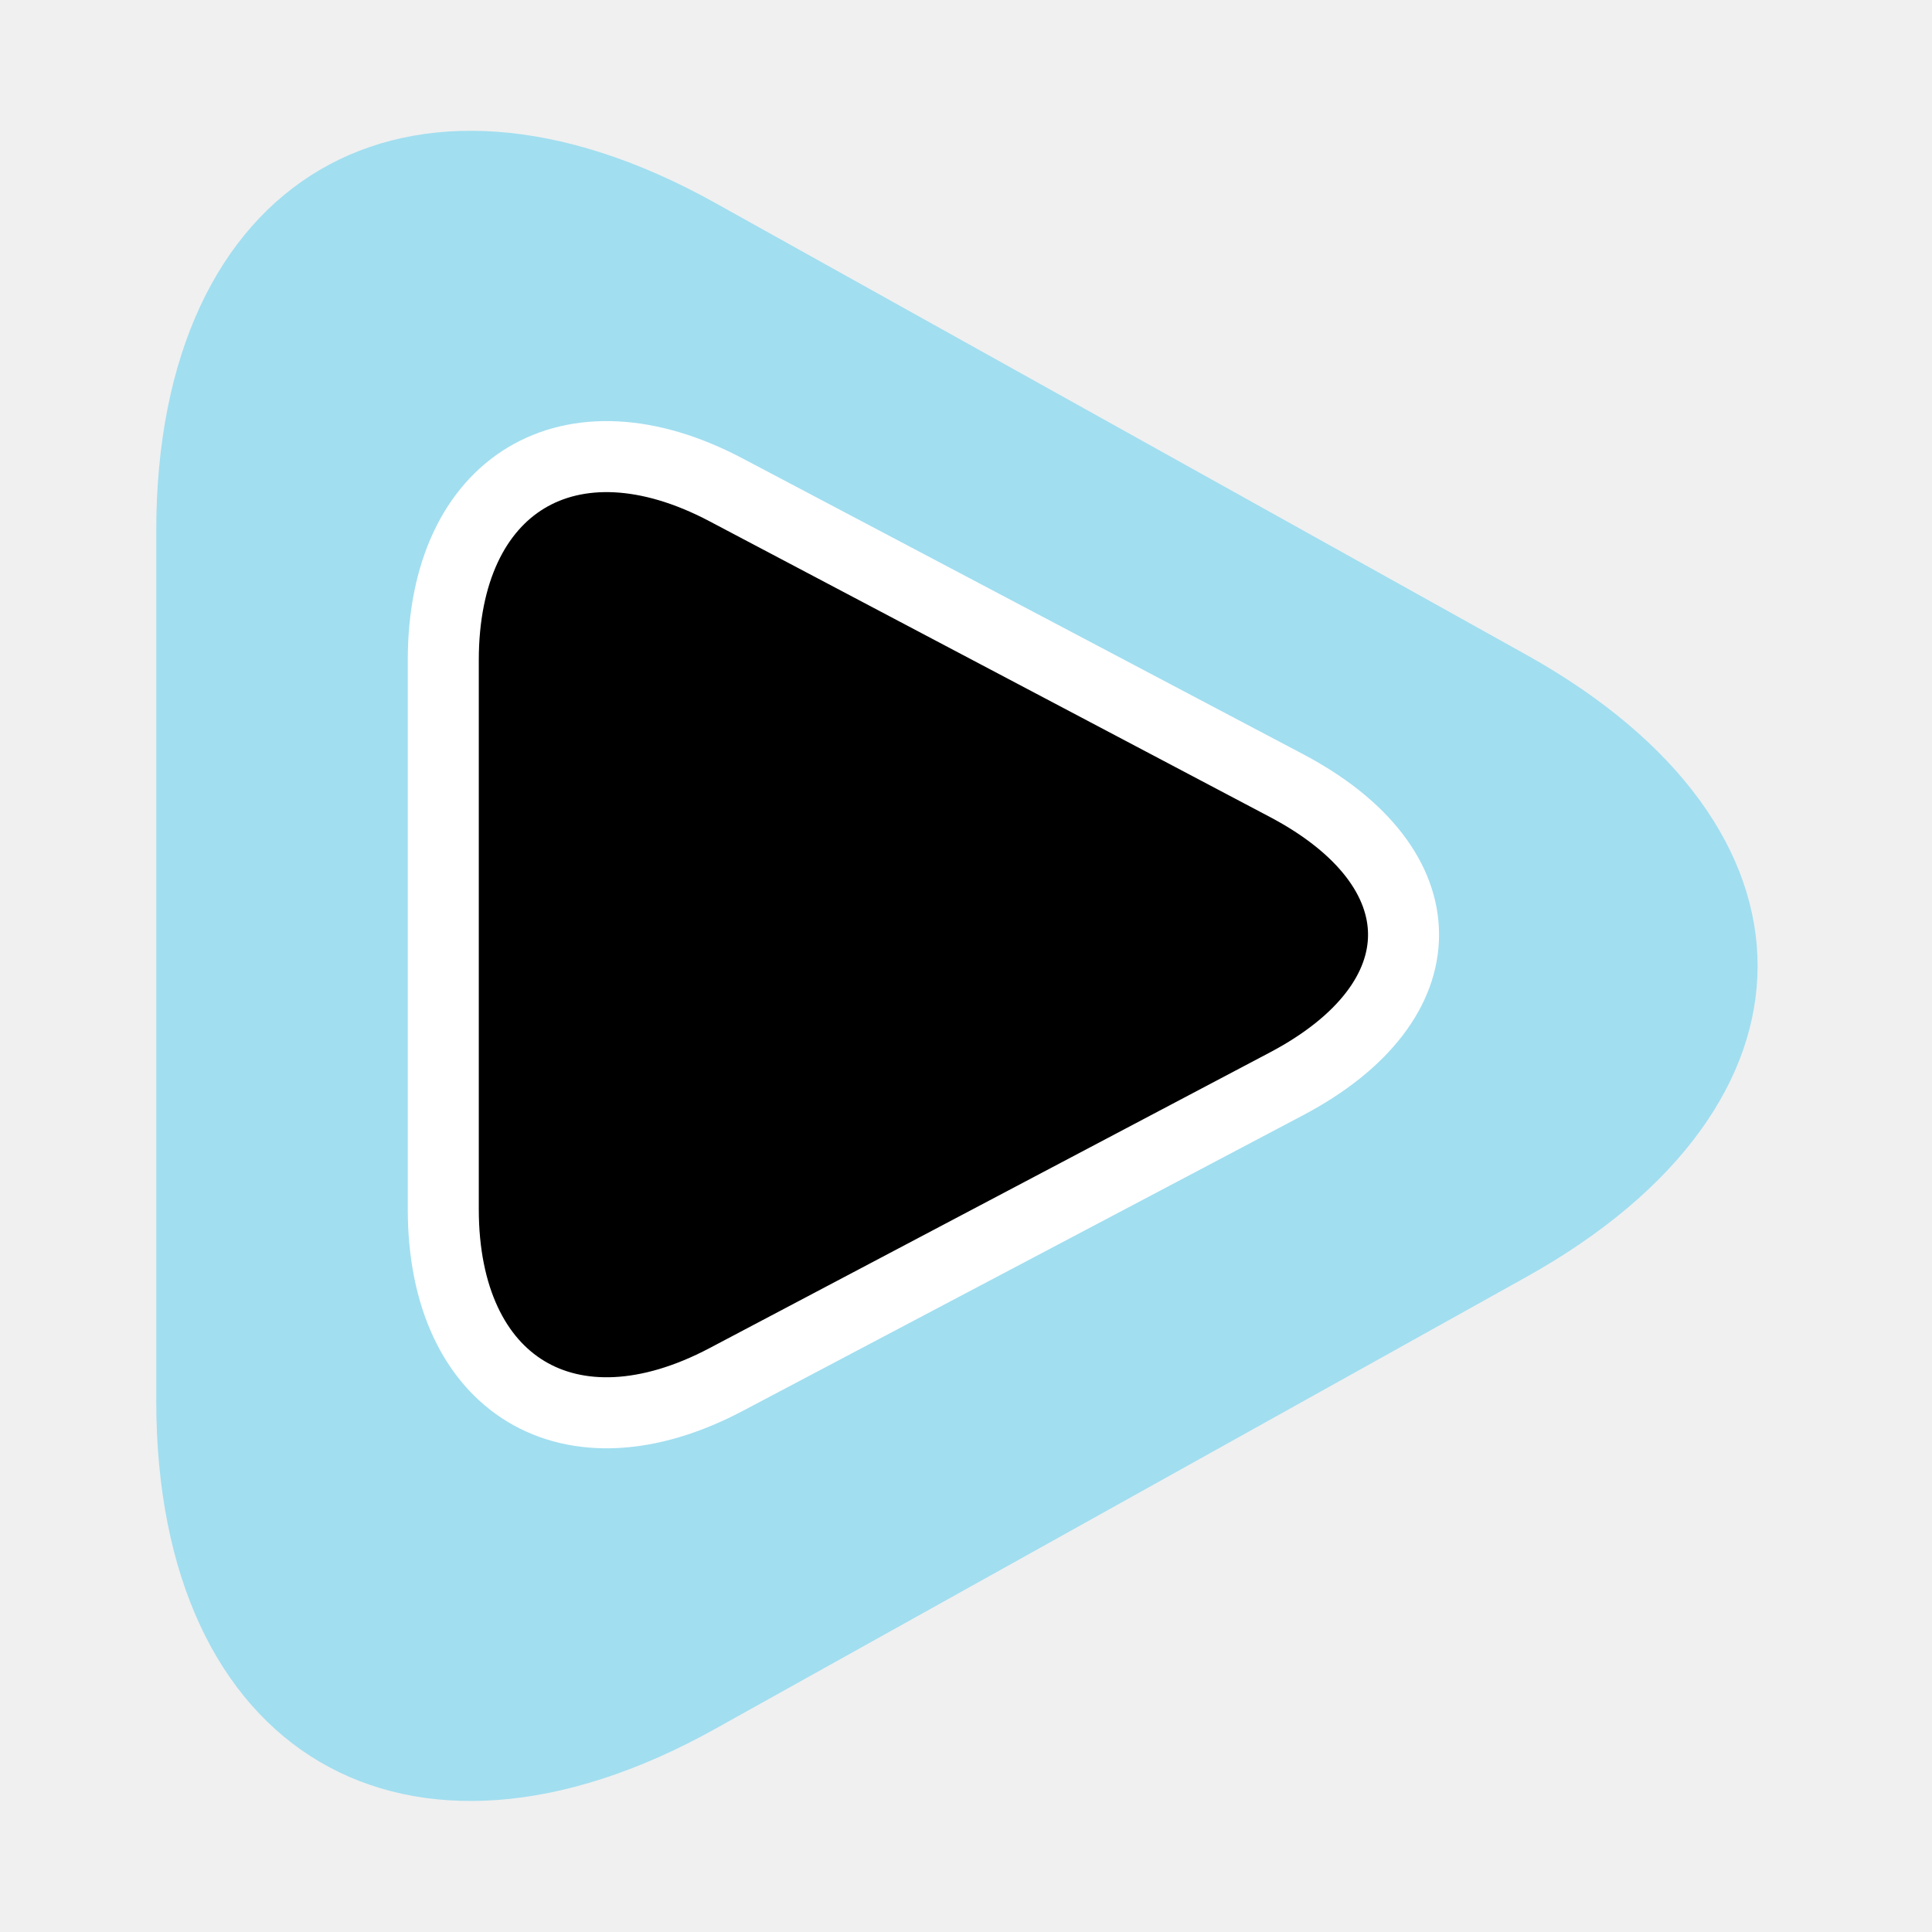
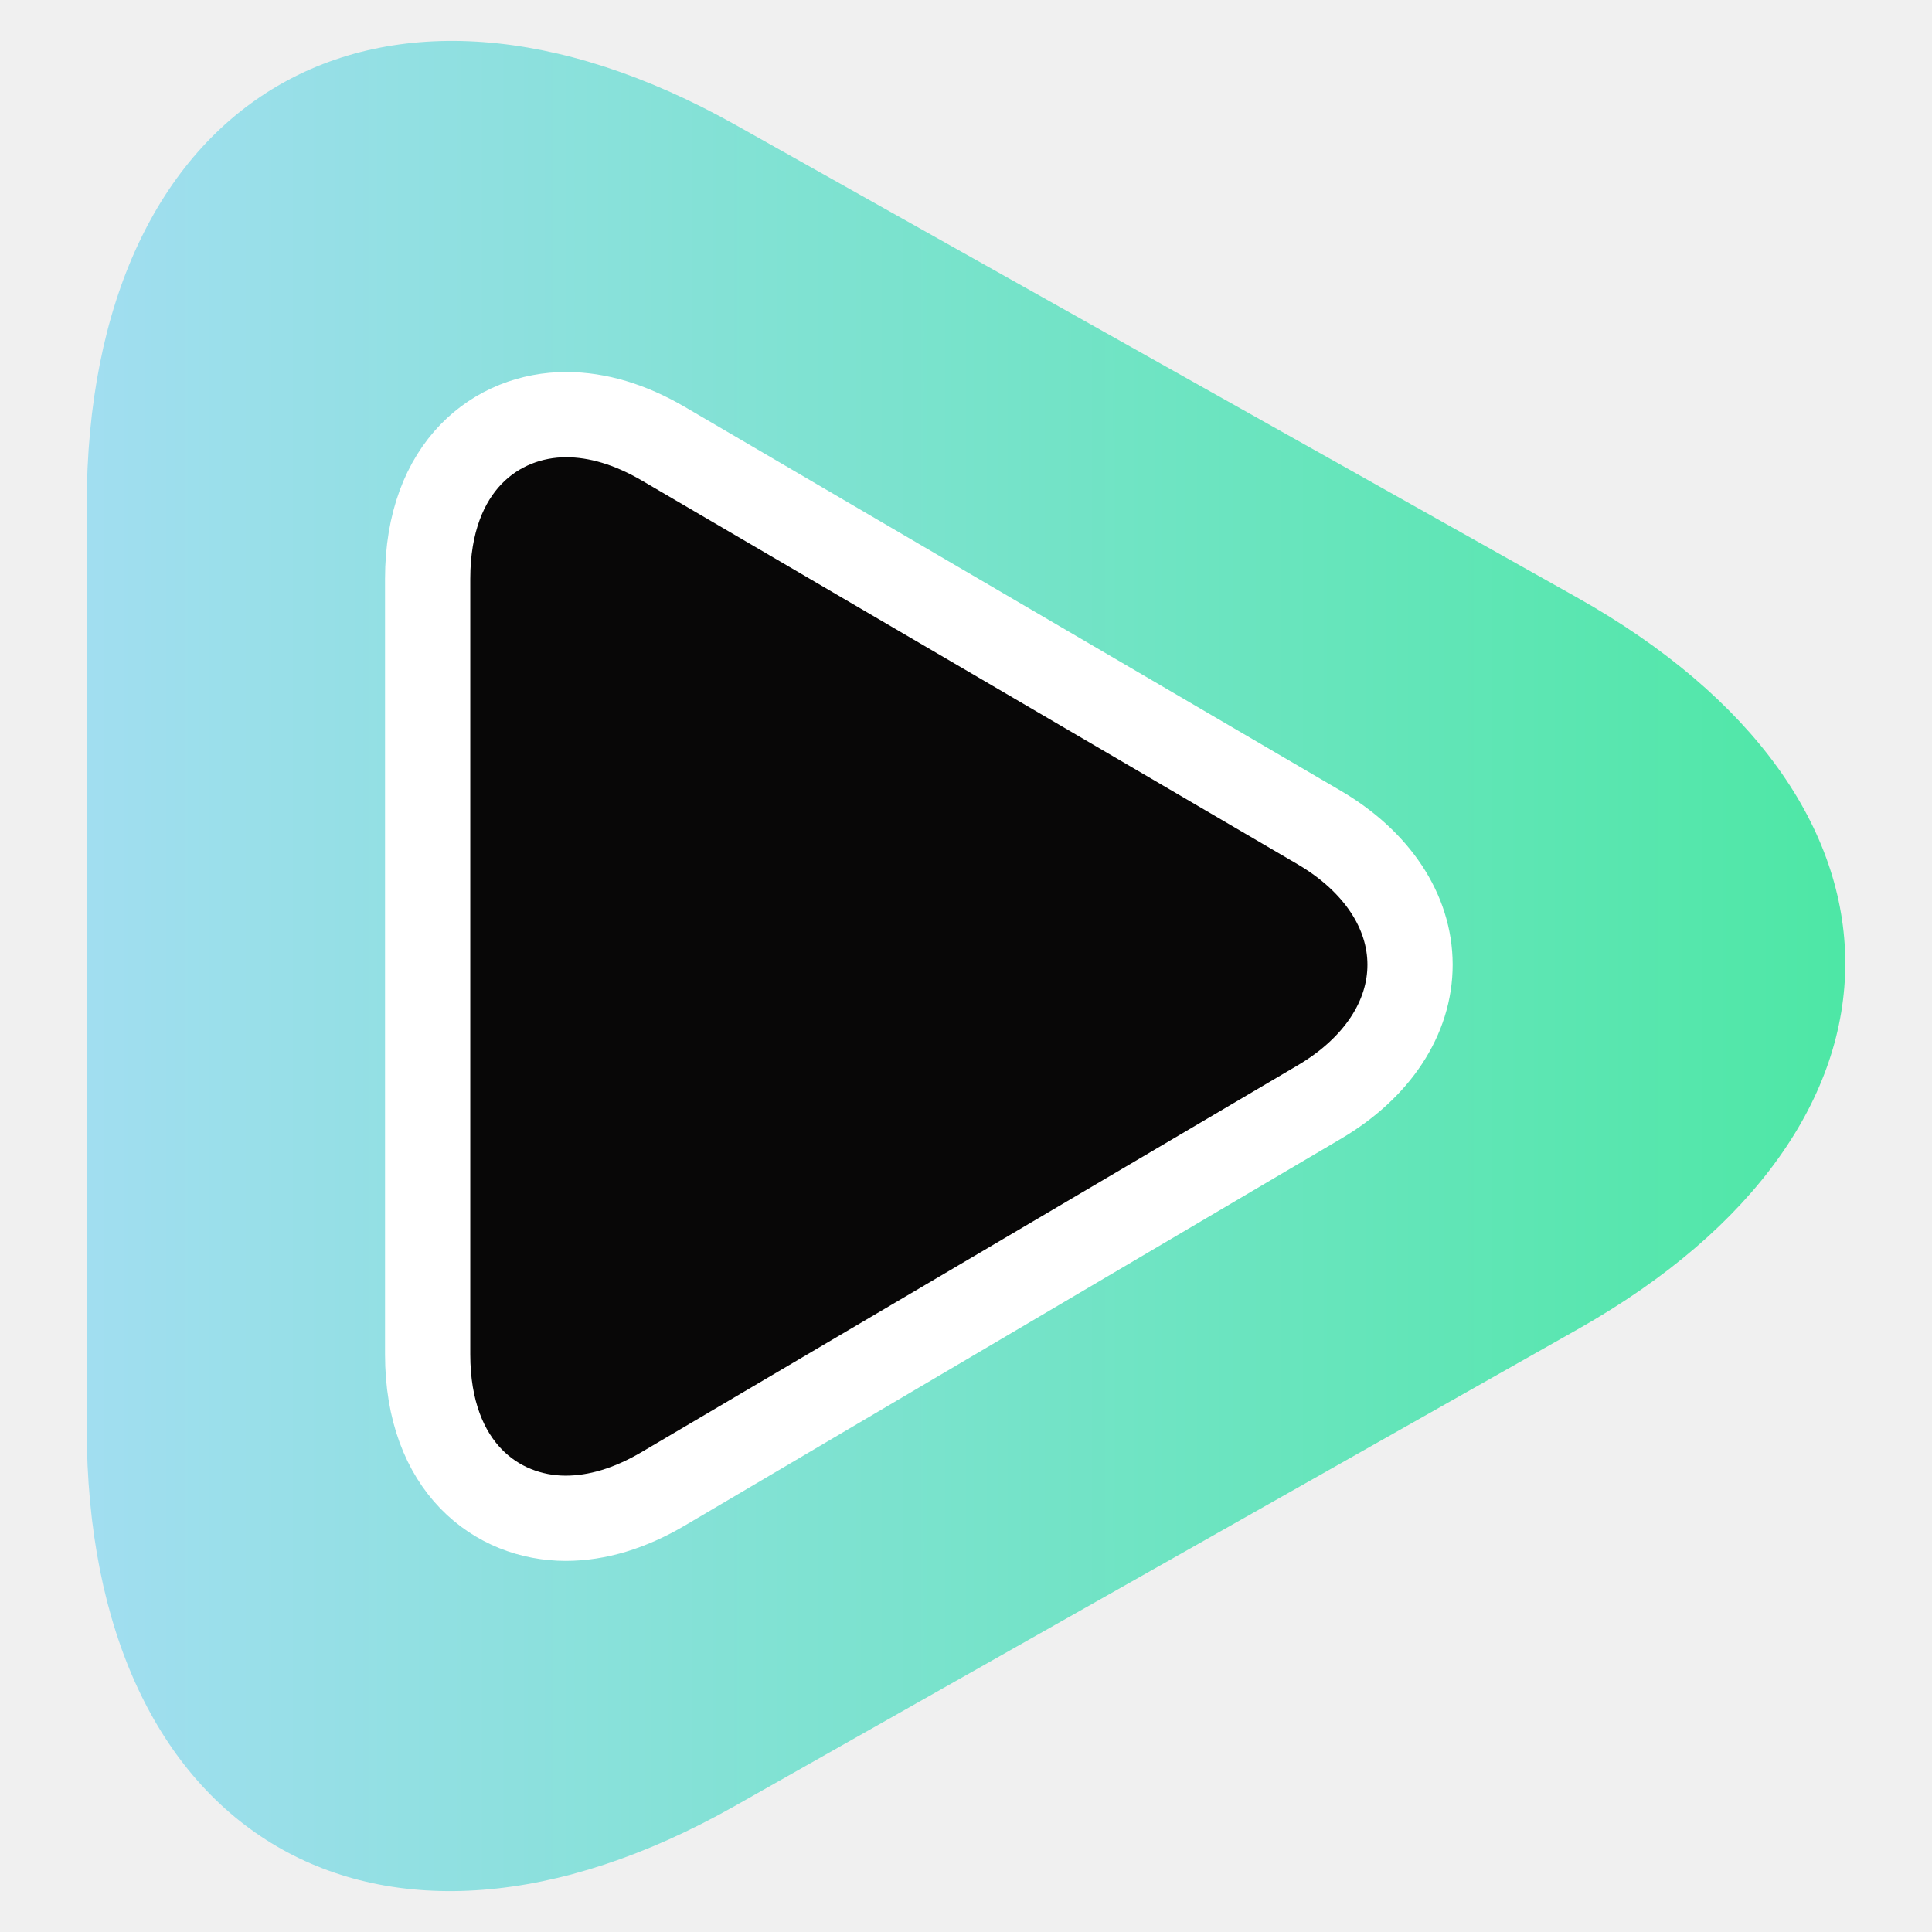
<svg xmlns="http://www.w3.org/2000/svg" width="272px" height="272px" viewBox="0 0 272 272" version="1.1">
-   <defs />
+   <defs>
+     <linearGradient x1="126.499%" y1="50%" x2="0%" y2="50%" id="linearGradient-1">
+       <stop stop-color="#38EA92" offset="0%" />
+       <stop stop-color="#A1DEF0" offset="100%" />
+     </linearGradient>
+   </defs>
  <g id="Page-1" stroke="none" stroke-width="1" fill="none" fill-rule="evenodd">
    <g id="pp-02">
-       <g id="pp-iris-+-pp-pupil" transform="translate(22, 16)">
-         <path d="M78.62,227.437 C35.199,251.626 -1.51428223e-14,230.949 -1.51428223e-14,181.243 L-1.51428223e-14,58.725 C-1.51428223e-14,9.023 35.198,-11.66 78.62,12.53 L192.88,76.184 C236.301,100.373 236.302,139.592 192.88,163.782 L78.62,227.437 Z" id="pp-iris" fill="#A1DEF0" />
-         <path d="M80.201,178.234 C58.224,189.831 40.408,179.075 40.408,154.24 L40.408,76.948 C40.408,52.1 58.225,41.358 80.201,52.954 L159.119,94.597 C181.096,106.193 181.095,124.995 159.119,136.591 L80.201,178.234 Z" id="pp-pupil" stroke="#FFFFFF" stroke-width="10" fill="#000000" />
+       <g id="pp-iris-+-pp=pupil-copy" transform="translate(12, 5)">
+         <path d="M91.405,249.286 C41.131,277.705 0.207,253.707 0.207,195.957 L0.207,66.207 C0.207,8.457 41.205,-15.671 91.566,12.589 L209.945,79.072 C260.308,107.332 260.433,153.706 210.16,182.125 L91.405,249.286 L91.405,249.286 Z" id="pp-iris" fill="url(#linearGradient-1)" />
+         <path d="M67.641,208.751 C57.968,208.751 48.207,201.61 48.207,185.658 L48.207,76.506 C48.207,60.527 58.001,53.374 67.708,53.374 C72.139,53.374 76.741,54.753 81.389,57.472 L173.693,111.484 C181.832,116.248 186.505,123.287 186.517,130.796 C186.53,138.306 181.878,145.358 173.758,150.145 L81.365,204.609 C76.702,207.356 72.085,208.751 67.641,208.751 L67.641,208.751 Z" id="pp-pupil" stroke="#FFFFFF" stroke-width="12" fill="#080707" />
      </g>
    </g>
  </g>
</svg>
